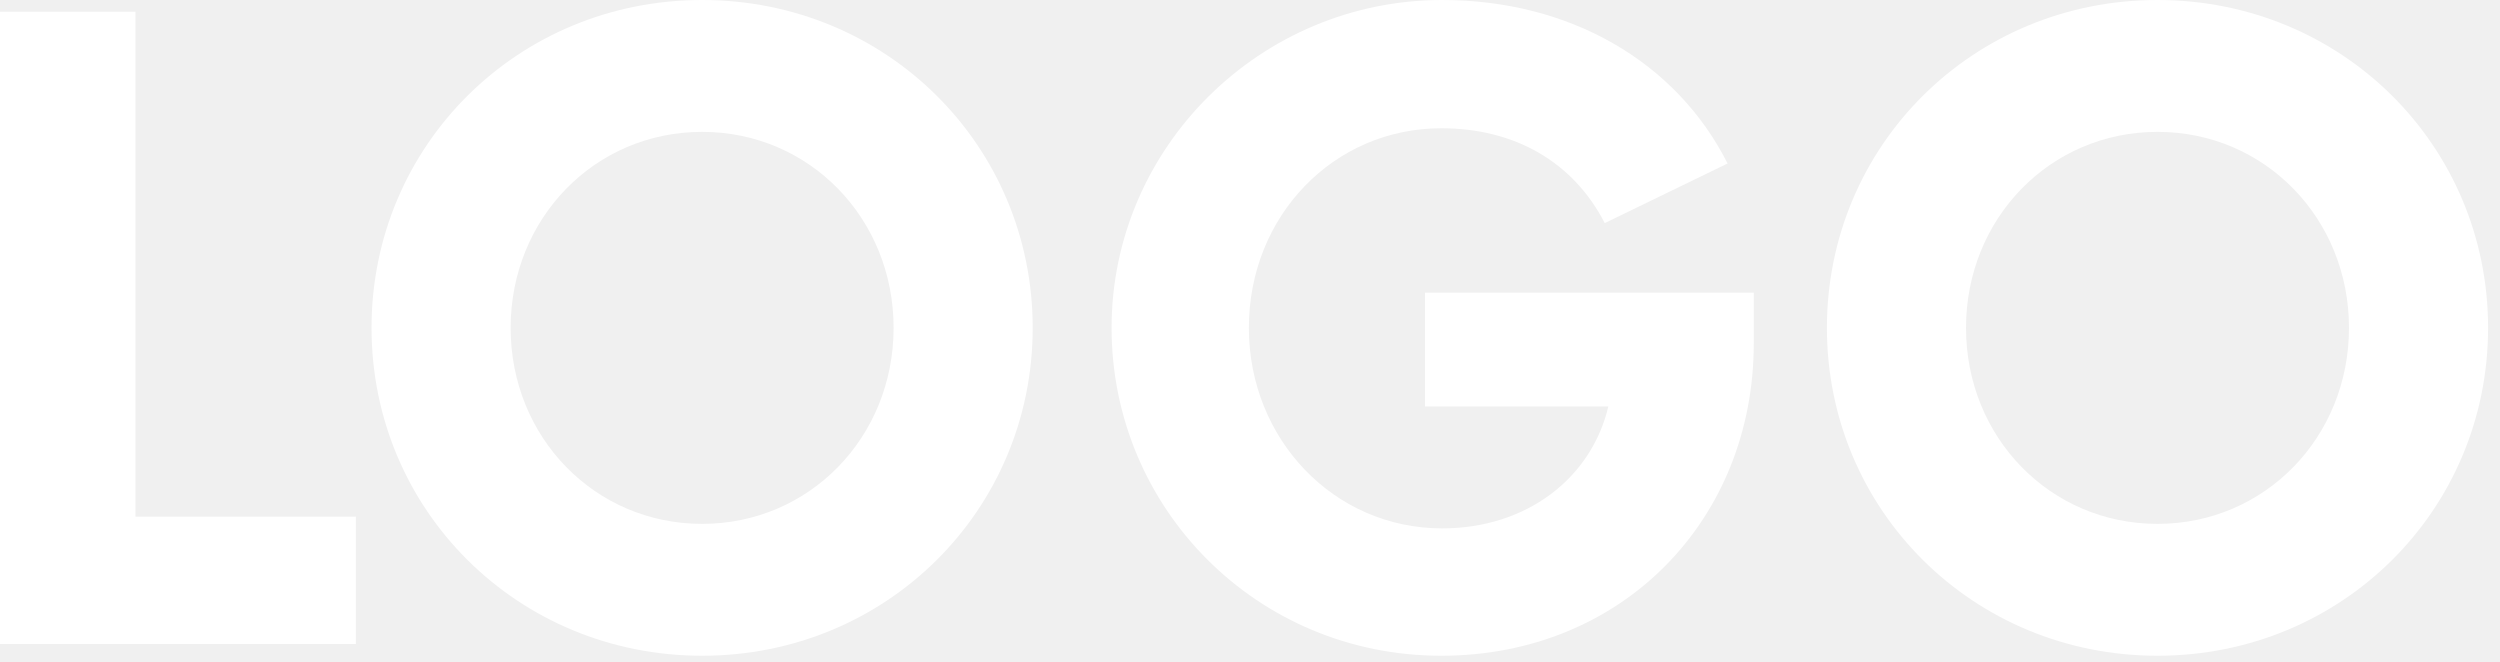
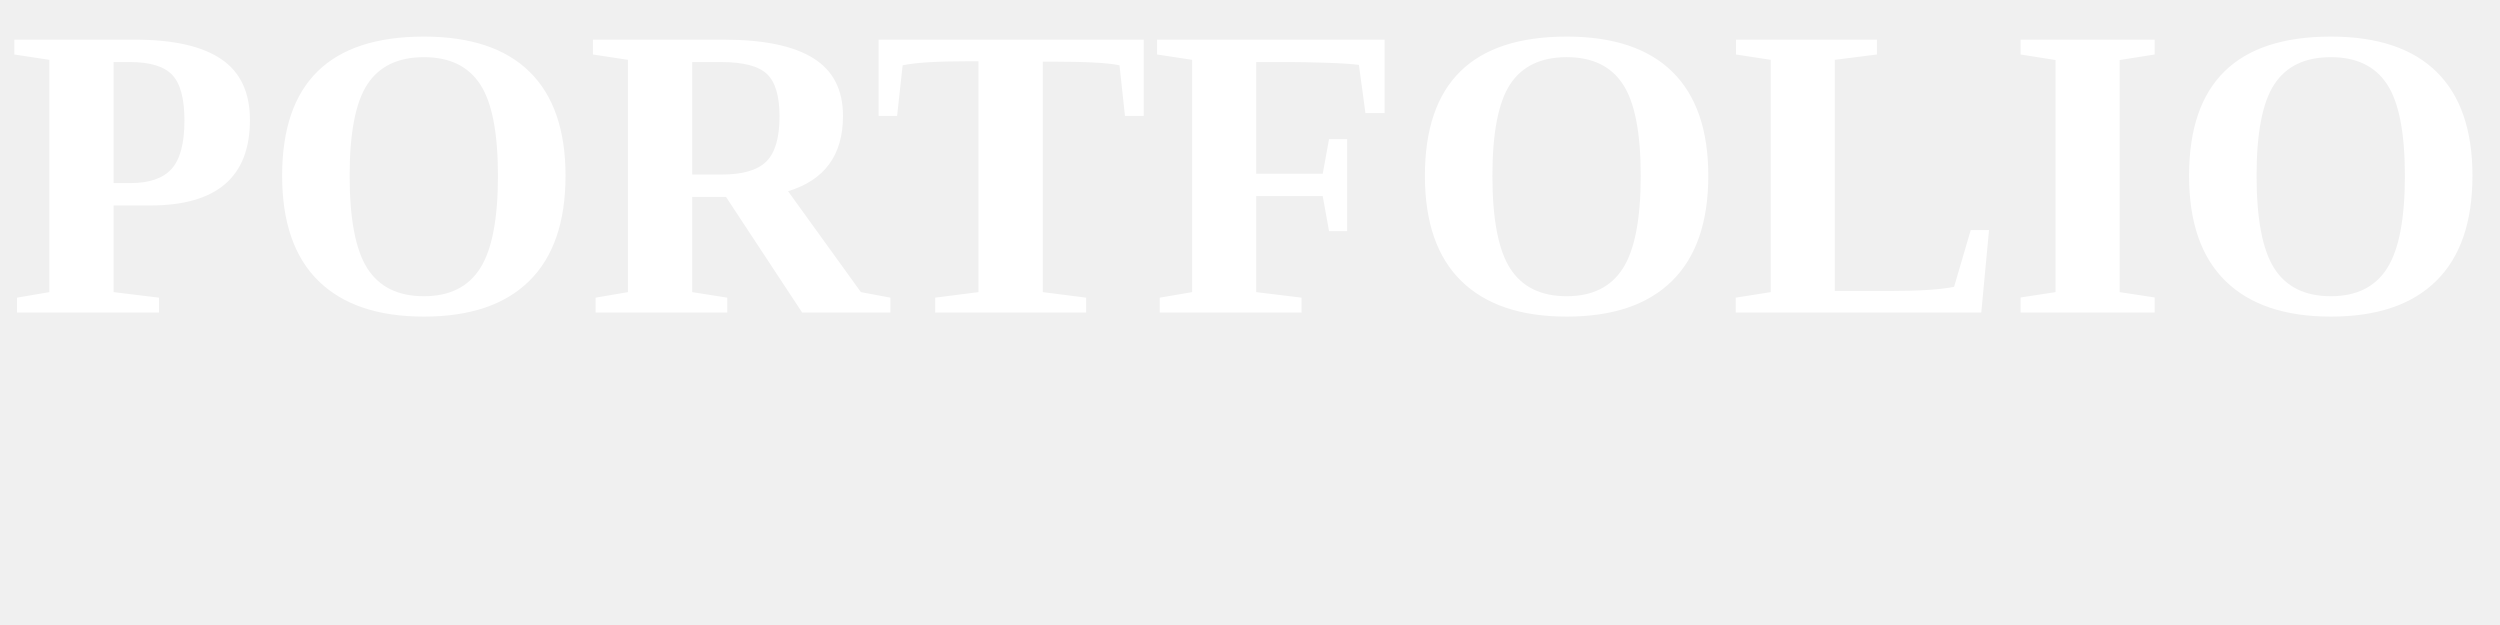
- <svg xmlns="http://www.w3.org/2000/svg" width="155" height="41" viewBox="0 0 155 41" fill="none">
-   <path d="M0 0.728V39.928H22.064V32.032H8.4V0.728H0Z" fill="white" />
-   <path d="M64.027 20.328C64.027 9.016 54.955 0 43.531 0C32.107 0 23.035 9.016 23.035 20.328C23.035 31.64 32.107 40.656 43.531 40.656C54.955 40.656 64.027 31.64 64.027 20.328ZM55.403 20.328C55.403 27.104 50.195 32.48 43.531 32.48C36.867 32.48 31.659 27.104 31.659 20.328C31.659 13.552 36.867 8.176 43.531 8.176C50.195 8.176 55.403 13.552 55.403 20.328Z" fill="white" />
-   <path d="M107.11 10.136C103.918 3.808 97.31 0 89.414 0C78.158 0 68.918 9.128 68.918 20.328C68.918 31.528 77.934 40.656 89.358 40.656C100.558 40.656 108.734 32.256 108.734 21.28V18.144H88.35V25.2H99.718C98.654 29.68 94.622 32.76 89.414 32.76C82.694 32.76 77.43 27.216 77.43 20.328C77.43 13.384 82.694 7.952 89.358 7.952C93.894 7.952 97.534 10.024 99.494 13.832L107.11 10.136Z" fill="white" />
-   <path d="M154.261 20.328C154.261 9.016 145.189 0 133.765 0C122.341 0 113.269 9.016 113.269 20.328C113.269 31.64 122.341 40.656 133.765 40.656C145.189 40.656 154.261 31.64 154.261 20.328ZM145.637 20.328C145.637 27.104 140.429 32.48 133.765 32.48C127.101 32.48 121.893 27.104 121.893 20.328C121.893 13.552 127.101 8.176 133.765 8.176C140.429 8.176 145.637 13.552 145.637 20.328Z" fill="white" />
+ <svg xmlns="http://www.w3.org/2000/svg" width="600" height="150" viewBox="0 0 600 150">
+   <text x="50%" y="50%" font-family="Times New Roman" font-size="100" font-weight="bold" fill="white" text-anchor="middle" alignment-baseline="middle">
+         PORTFOLIO
+     </text>
</svg>
